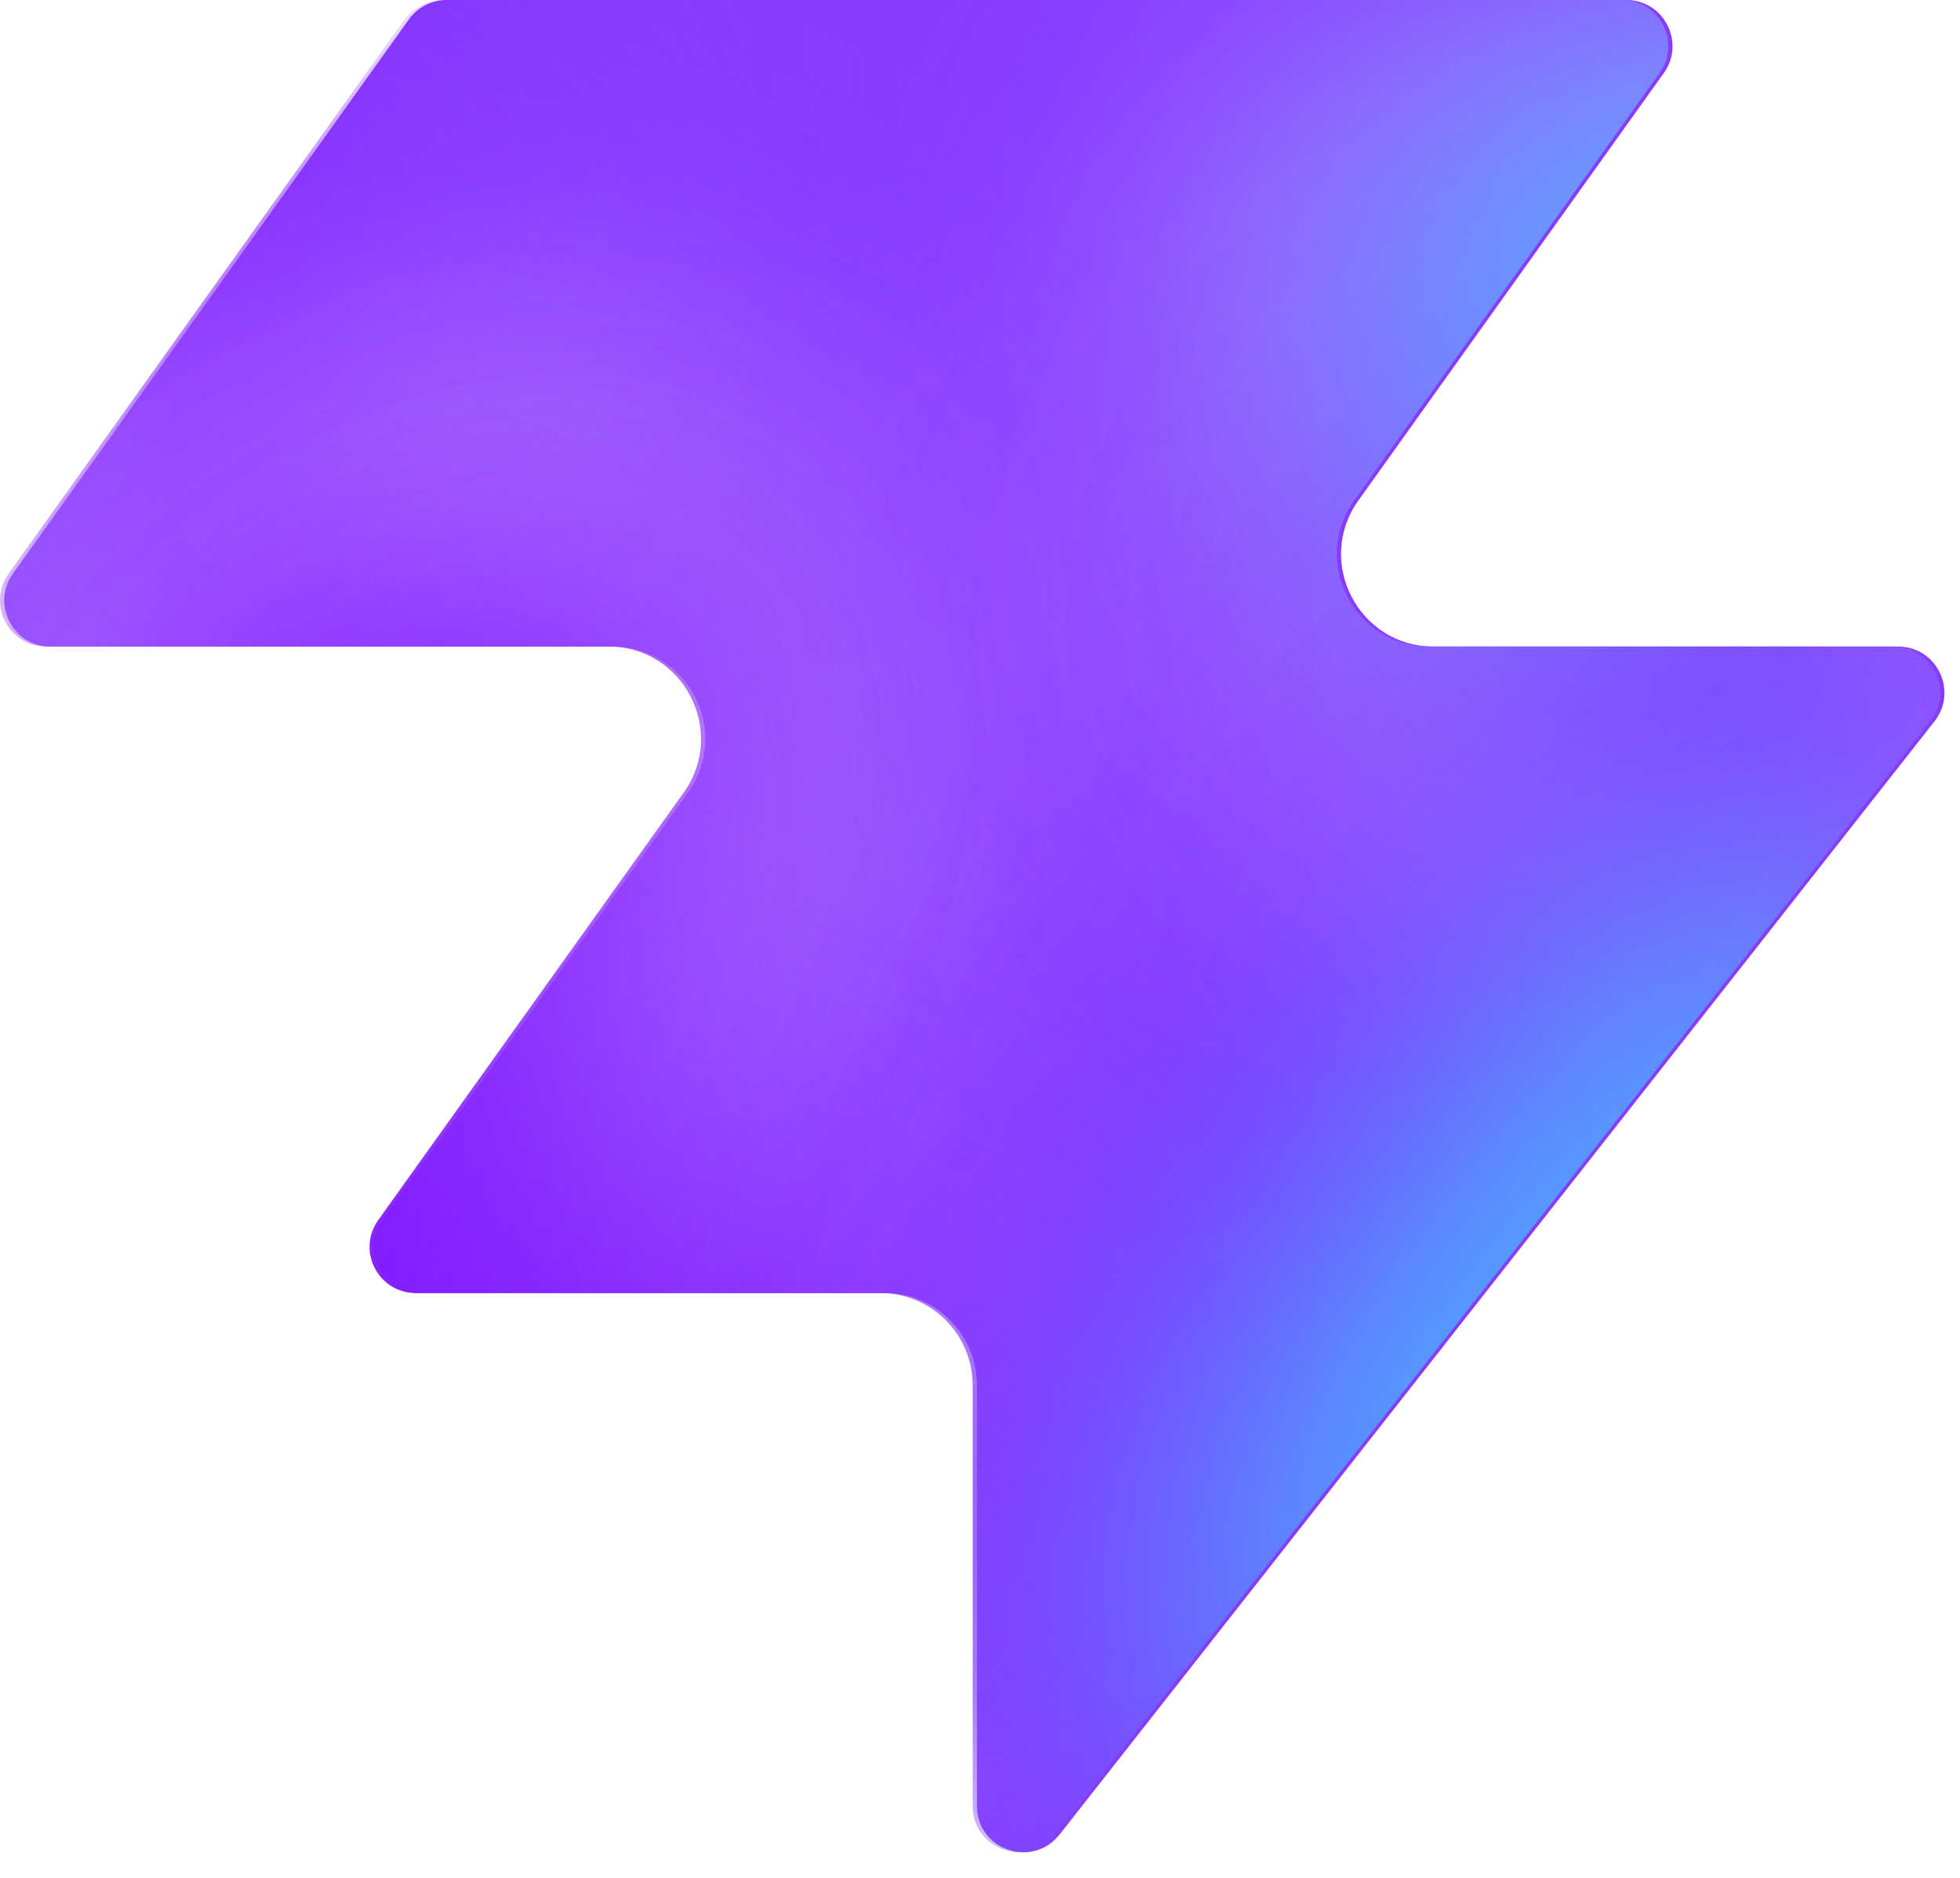
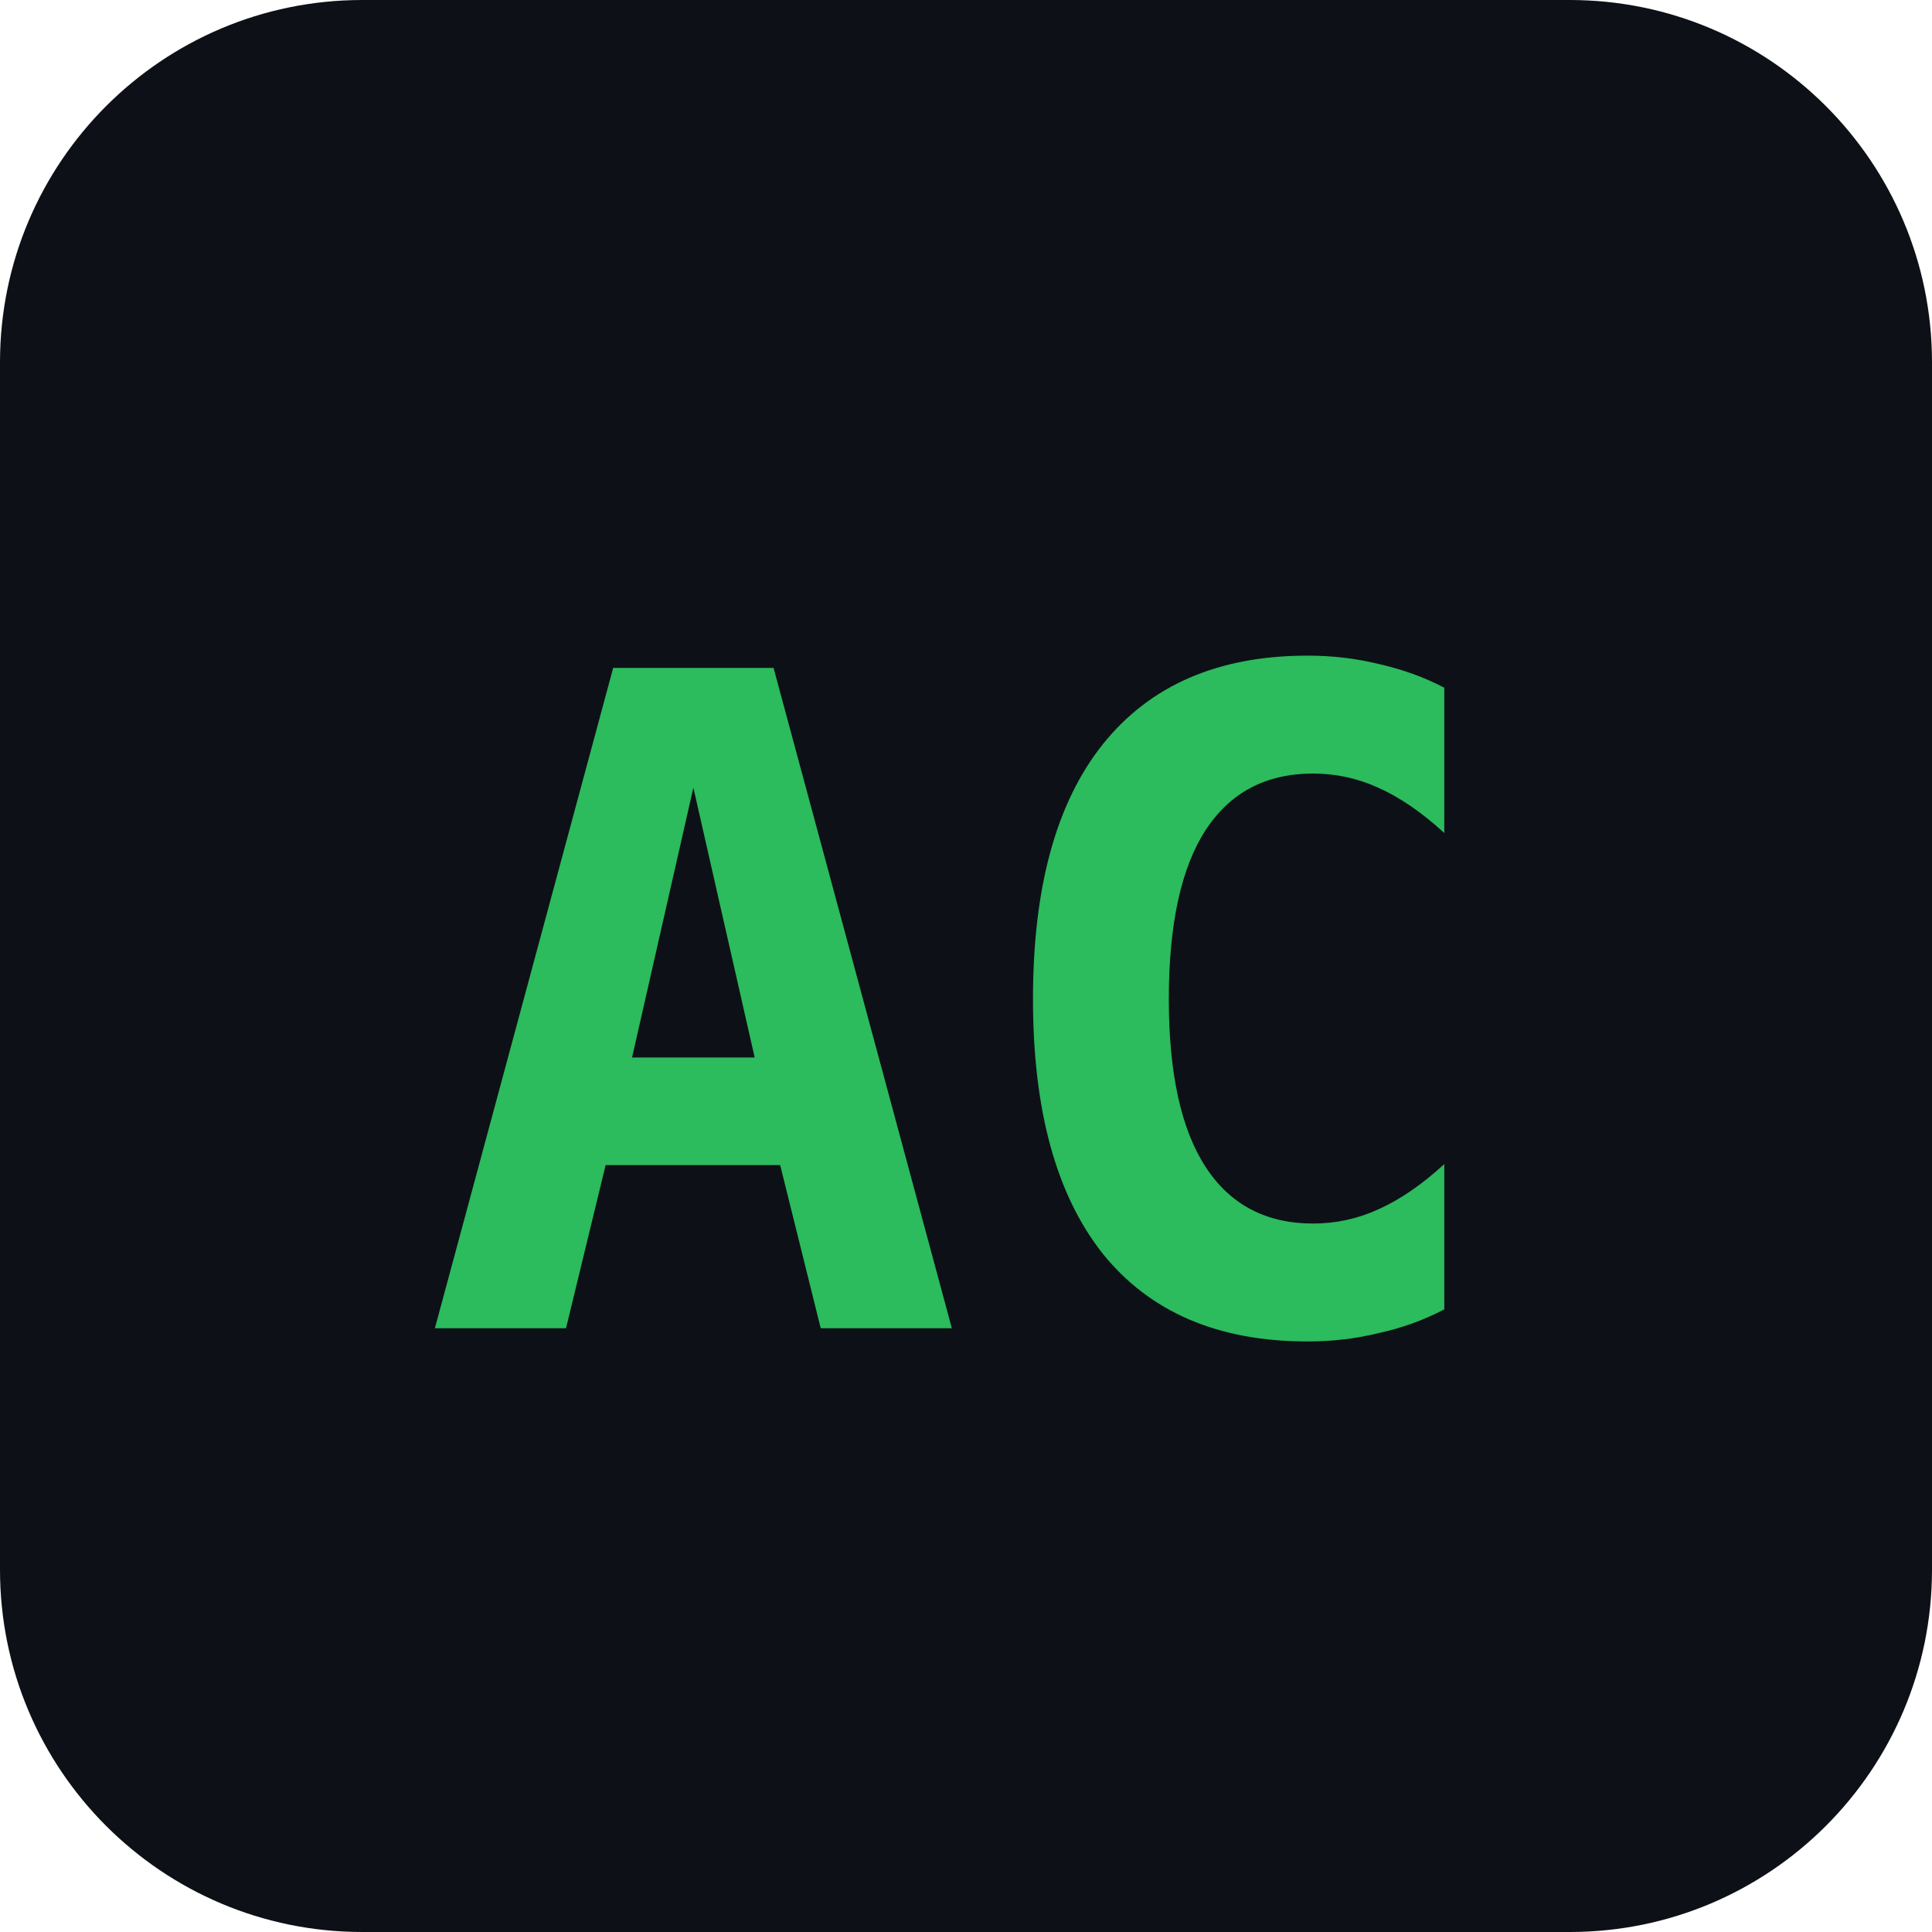
- <svg xmlns="http://www.w3.org/2000/svg" width="48" height="46" fill="none" viewBox="0 0 48 46">
-   <path fill="#863bff" d="M25.946 44.938c-.664.845-2.021.375-2.021-.698V33.937a2.26 2.26 0 0 0-2.262-2.262H10.287c-.92 0-1.456-1.04-.92-1.788l7.48-10.471c1.07-1.497 0-3.578-1.842-3.578H1.237c-.92 0-1.456-1.04-.92-1.788L10.013.474c.214-.297.556-.474.92-.474h28.894c.92 0 1.456 1.04.92 1.788l-7.48 10.471c-1.07 1.498 0 3.579 1.842 3.579h11.377c.943 0 1.473 1.088.89 1.83L25.947 44.94z" style="fill:#863bff;fill:color(display-p3 .525 .23 1);fill-opacity:1" />
-   <mask id="a" width="48" height="46" x="0" y="0" maskUnits="userSpaceOnUse" style="mask-type:alpha">
-     <path fill="#000" d="M25.842 44.938c-.664.844-2.021.375-2.021-.698V33.937a2.26 2.26 0 0 0-2.262-2.262H10.183c-.92 0-1.456-1.04-.92-1.788l7.48-10.471c1.07-1.498 0-3.579-1.842-3.579H1.133c-.92 0-1.456-1.04-.92-1.787L9.91.473c.214-.297.556-.474.92-.474h28.894c.92 0 1.456 1.04.92 1.788l-7.48 10.471c-1.07 1.498 0 3.578 1.842 3.578h11.377c.943 0 1.473 1.088.89 1.832L25.843 44.94z" style="fill:#000;fill-opacity:1" />
-   </mask>
-   <g mask="url(#a)">
-     <g filter="url(#b)">
-       <ellipse cx="5.508" cy="14.704" fill="#ede6ff" rx="5.508" ry="14.704" style="fill:#ede6ff;fill:color(display-p3 .927 .903 1);fill-opacity:1" transform="matrix(.00324 1 1 -.00324 -4.47 31.516)" />
-     </g>
-     <g filter="url(#c)">
-       <ellipse cx="10.399" cy="29.851" fill="#ede6ff" rx="10.399" ry="29.851" style="fill:#ede6ff;fill:color(display-p3 .927 .903 1);fill-opacity:1" transform="matrix(.00324 1 1 -.00324 -39.328 7.883)" />
-     </g>
-     <g filter="url(#d)">
-       <ellipse cx="5.508" cy="30.487" fill="#7e14ff" rx="5.508" ry="30.487" style="fill:#7e14ff;fill:color(display-p3 .492 .077 1);fill-opacity:1" transform="rotate(89.814 -25.913 -14.639)scale(1 -1)" />
-     </g>
-     <g filter="url(#e)">
-       <ellipse cx="5.508" cy="30.599" fill="#7e14ff" rx="5.508" ry="30.599" style="fill:#7e14ff;fill:color(display-p3 .492 .077 1);fill-opacity:1" transform="rotate(89.814 -32.644 -3.334)scale(1 -1)" />
-     </g>
-     <g filter="url(#f)">
-       <ellipse cx="5.508" cy="30.599" fill="#7e14ff" rx="5.508" ry="30.599" style="fill:#7e14ff;fill:color(display-p3 .492 .077 1);fill-opacity:1" transform="matrix(.00324 1 1 -.00324 -34.34 30.47)" />
-     </g>
-     <g filter="url(#g)">
-       <ellipse cx="14.072" cy="22.078" fill="#ede6ff" rx="14.072" ry="22.078" style="fill:#ede6ff;fill:color(display-p3 .927 .903 1);fill-opacity:1" transform="rotate(93.35 24.506 48.493)scale(-1 1)" />
-     </g>
-     <g filter="url(#h)">
-       <ellipse cx="3.47" cy="21.501" fill="#7e14ff" rx="3.47" ry="21.501" style="fill:#7e14ff;fill:color(display-p3 .492 .077 1);fill-opacity:1" transform="rotate(89.009 28.708 47.59)scale(-1 1)" />
-     </g>
-     <g filter="url(#i)">
-       <ellipse cx="3.47" cy="21.501" fill="#7e14ff" rx="3.47" ry="21.501" style="fill:#7e14ff;fill:color(display-p3 .492 .077 1);fill-opacity:1" transform="rotate(89.009 28.708 47.59)scale(-1 1)" />
-     </g>
-     <g filter="url(#j)">
-       <ellipse cx=".387" cy="8.972" fill="#7e14ff" rx="4.407" ry="29.108" style="fill:#7e14ff;fill:color(display-p3 .492 .077 1);fill-opacity:1" transform="rotate(39.51 .387 8.972)" />
-     </g>
-     <g filter="url(#k)">
-       <ellipse cx="47.523" cy="-6.092" fill="#7e14ff" rx="4.407" ry="29.108" style="fill:#7e14ff;fill:color(display-p3 .492 .077 1);fill-opacity:1" transform="rotate(37.892 47.523 -6.092)" />
-     </g>
-     <g filter="url(#l)">
-       <ellipse cx="41.412" cy="6.333" fill="#47bfff" rx="5.971" ry="9.665" style="fill:#47bfff;fill:color(display-p3 .28 .748 1);fill-opacity:1" transform="rotate(37.892 41.412 6.333)" />
-     </g>
-     <g filter="url(#m)">
-       <ellipse cx="-1.879" cy="38.332" fill="#7e14ff" rx="4.407" ry="29.108" style="fill:#7e14ff;fill:color(display-p3 .492 .077 1);fill-opacity:1" transform="rotate(37.892 -1.88 38.332)" />
-     </g>
-     <g filter="url(#n)">
-       <ellipse cx="-1.879" cy="38.332" fill="#7e14ff" rx="4.407" ry="29.108" style="fill:#7e14ff;fill:color(display-p3 .492 .077 1);fill-opacity:1" transform="rotate(37.892 -1.88 38.332)" />
-     </g>
-     <g filter="url(#o)">
-       <ellipse cx="35.651" cy="29.907" fill="#7e14ff" rx="4.407" ry="29.108" style="fill:#7e14ff;fill:color(display-p3 .492 .077 1);fill-opacity:1" transform="rotate(37.892 35.651 29.907)" />
-     </g>
-     <g filter="url(#p)">
-       <ellipse cx="38.418" cy="32.4" fill="#47bfff" rx="5.971" ry="15.297" style="fill:#47bfff;fill:color(display-p3 .28 .748 1);fill-opacity:1" transform="rotate(37.892 38.418 32.4)" />
-     </g>
-   </g>
-   <defs>
-     <filter id="b" width="60.045" height="41.654" x="-19.77" y="16.149" color-interpolation-filters="sRGB" filterUnits="userSpaceOnUse">
-       <feFlood flood-opacity="0" result="BackgroundImageFix" />
-       <feBlend in="SourceGraphic" in2="BackgroundImageFix" result="shape" />
-       <feGaussianBlur result="effect1_foregroundBlur_2002_17158" stdDeviation="7.659" />
-     </filter>
-     <filter id="c" width="90.34" height="51.437" x="-54.613" y="-7.533" color-interpolation-filters="sRGB" filterUnits="userSpaceOnUse">
-       <feFlood flood-opacity="0" result="BackgroundImageFix" />
-       <feBlend in="SourceGraphic" in2="BackgroundImageFix" result="shape" />
-       <feGaussianBlur result="effect1_foregroundBlur_2002_17158" stdDeviation="7.659" />
-     </filter>
-     <filter id="d" width="79.355" height="29.4" x="-49.64" y="2.03" color-interpolation-filters="sRGB" filterUnits="userSpaceOnUse">
-       <feFlood flood-opacity="0" result="BackgroundImageFix" />
-       <feBlend in="SourceGraphic" in2="BackgroundImageFix" result="shape" />
-       <feGaussianBlur result="effect1_foregroundBlur_2002_17158" stdDeviation="4.596" />
-     </filter>
-     <filter id="e" width="79.579" height="29.4" x="-45.045" y="20.029" color-interpolation-filters="sRGB" filterUnits="userSpaceOnUse">
-       <feFlood flood-opacity="0" result="BackgroundImageFix" />
-       <feBlend in="SourceGraphic" in2="BackgroundImageFix" result="shape" />
-       <feGaussianBlur result="effect1_foregroundBlur_2002_17158" stdDeviation="4.596" />
-     </filter>
-     <filter id="f" width="79.579" height="29.4" x="-43.513" y="21.178" color-interpolation-filters="sRGB" filterUnits="userSpaceOnUse">
-       <feFlood flood-opacity="0" result="BackgroundImageFix" />
-       <feBlend in="SourceGraphic" in2="BackgroundImageFix" result="shape" />
-       <feGaussianBlur result="effect1_foregroundBlur_2002_17158" stdDeviation="4.596" />
-     </filter>
-     <filter id="g" width="74.749" height="58.852" x="15.756" y="-17.901" color-interpolation-filters="sRGB" filterUnits="userSpaceOnUse">
-       <feFlood flood-opacity="0" result="BackgroundImageFix" />
-       <feBlend in="SourceGraphic" in2="BackgroundImageFix" result="shape" />
-       <feGaussianBlur result="effect1_foregroundBlur_2002_17158" stdDeviation="7.659" />
-     </filter>
-     <filter id="h" width="61.377" height="25.362" x="23.548" y="2.284" color-interpolation-filters="sRGB" filterUnits="userSpaceOnUse">
-       <feFlood flood-opacity="0" result="BackgroundImageFix" />
-       <feBlend in="SourceGraphic" in2="BackgroundImageFix" result="shape" />
-       <feGaussianBlur result="effect1_foregroundBlur_2002_17158" stdDeviation="4.596" />
-     </filter>
-     <filter id="i" width="61.377" height="25.362" x="23.548" y="2.284" color-interpolation-filters="sRGB" filterUnits="userSpaceOnUse">
-       <feFlood flood-opacity="0" result="BackgroundImageFix" />
-       <feBlend in="SourceGraphic" in2="BackgroundImageFix" result="shape" />
-       <feGaussianBlur result="effect1_foregroundBlur_2002_17158" stdDeviation="4.596" />
-     </filter>
-     <filter id="j" width="56.045" height="63.649" x="-27.636" y="-22.853" color-interpolation-filters="sRGB" filterUnits="userSpaceOnUse">
-       <feFlood flood-opacity="0" result="BackgroundImageFix" />
-       <feBlend in="SourceGraphic" in2="BackgroundImageFix" result="shape" />
-       <feGaussianBlur result="effect1_foregroundBlur_2002_17158" stdDeviation="4.596" />
-     </filter>
-     <filter id="k" width="54.814" height="64.646" x="20.116" y="-38.415" color-interpolation-filters="sRGB" filterUnits="userSpaceOnUse">
-       <feFlood flood-opacity="0" result="BackgroundImageFix" />
-       <feBlend in="SourceGraphic" in2="BackgroundImageFix" result="shape" />
-       <feGaussianBlur result="effect1_foregroundBlur_2002_17158" stdDeviation="4.596" />
-     </filter>
-     <filter id="l" width="33.541" height="35.313" x="24.641" y="-11.323" color-interpolation-filters="sRGB" filterUnits="userSpaceOnUse">
-       <feFlood flood-opacity="0" result="BackgroundImageFix" />
-       <feBlend in="SourceGraphic" in2="BackgroundImageFix" result="shape" />
-       <feGaussianBlur result="effect1_foregroundBlur_2002_17158" stdDeviation="4.596" />
-     </filter>
-     <filter id="m" width="54.814" height="64.646" x="-29.286" y="6.009" color-interpolation-filters="sRGB" filterUnits="userSpaceOnUse">
-       <feFlood flood-opacity="0" result="BackgroundImageFix" />
-       <feBlend in="SourceGraphic" in2="BackgroundImageFix" result="shape" />
-       <feGaussianBlur result="effect1_foregroundBlur_2002_17158" stdDeviation="4.596" />
-     </filter>
-     <filter id="n" width="54.814" height="64.646" x="-29.286" y="6.009" color-interpolation-filters="sRGB" filterUnits="userSpaceOnUse">
-       <feFlood flood-opacity="0" result="BackgroundImageFix" />
-       <feBlend in="SourceGraphic" in2="BackgroundImageFix" result="shape" />
-       <feGaussianBlur result="effect1_foregroundBlur_2002_17158" stdDeviation="4.596" />
-     </filter>
-     <filter id="o" width="54.814" height="64.646" x="8.244" y="-2.416" color-interpolation-filters="sRGB" filterUnits="userSpaceOnUse">
-       <feFlood flood-opacity="0" result="BackgroundImageFix" />
-       <feBlend in="SourceGraphic" in2="BackgroundImageFix" result="shape" />
-       <feGaussianBlur result="effect1_foregroundBlur_2002_17158" stdDeviation="4.596" />
-     </filter>
-     <filter id="p" width="39.409" height="43.623" x="18.713" y="10.588" color-interpolation-filters="sRGB" filterUnits="userSpaceOnUse">
-       <feFlood flood-opacity="0" result="BackgroundImageFix" />
-       <feBlend in="SourceGraphic" in2="BackgroundImageFix" result="shape" />
-       <feGaussianBlur result="effect1_foregroundBlur_2002_17158" stdDeviation="4.596" />
-     </filter>
-   </defs>
+ <svg xmlns="http://www.w3.org/2000/svg" viewBox="0 0 32 32">
+   <rect width="32" height="32" rx="6" fill="#0d1117" />
+   <text x="16" y="22" font-family="monospace" font-size="15" font-weight="700" text-anchor="middle" fill="#2cbb5d">AC</text>
</svg>
